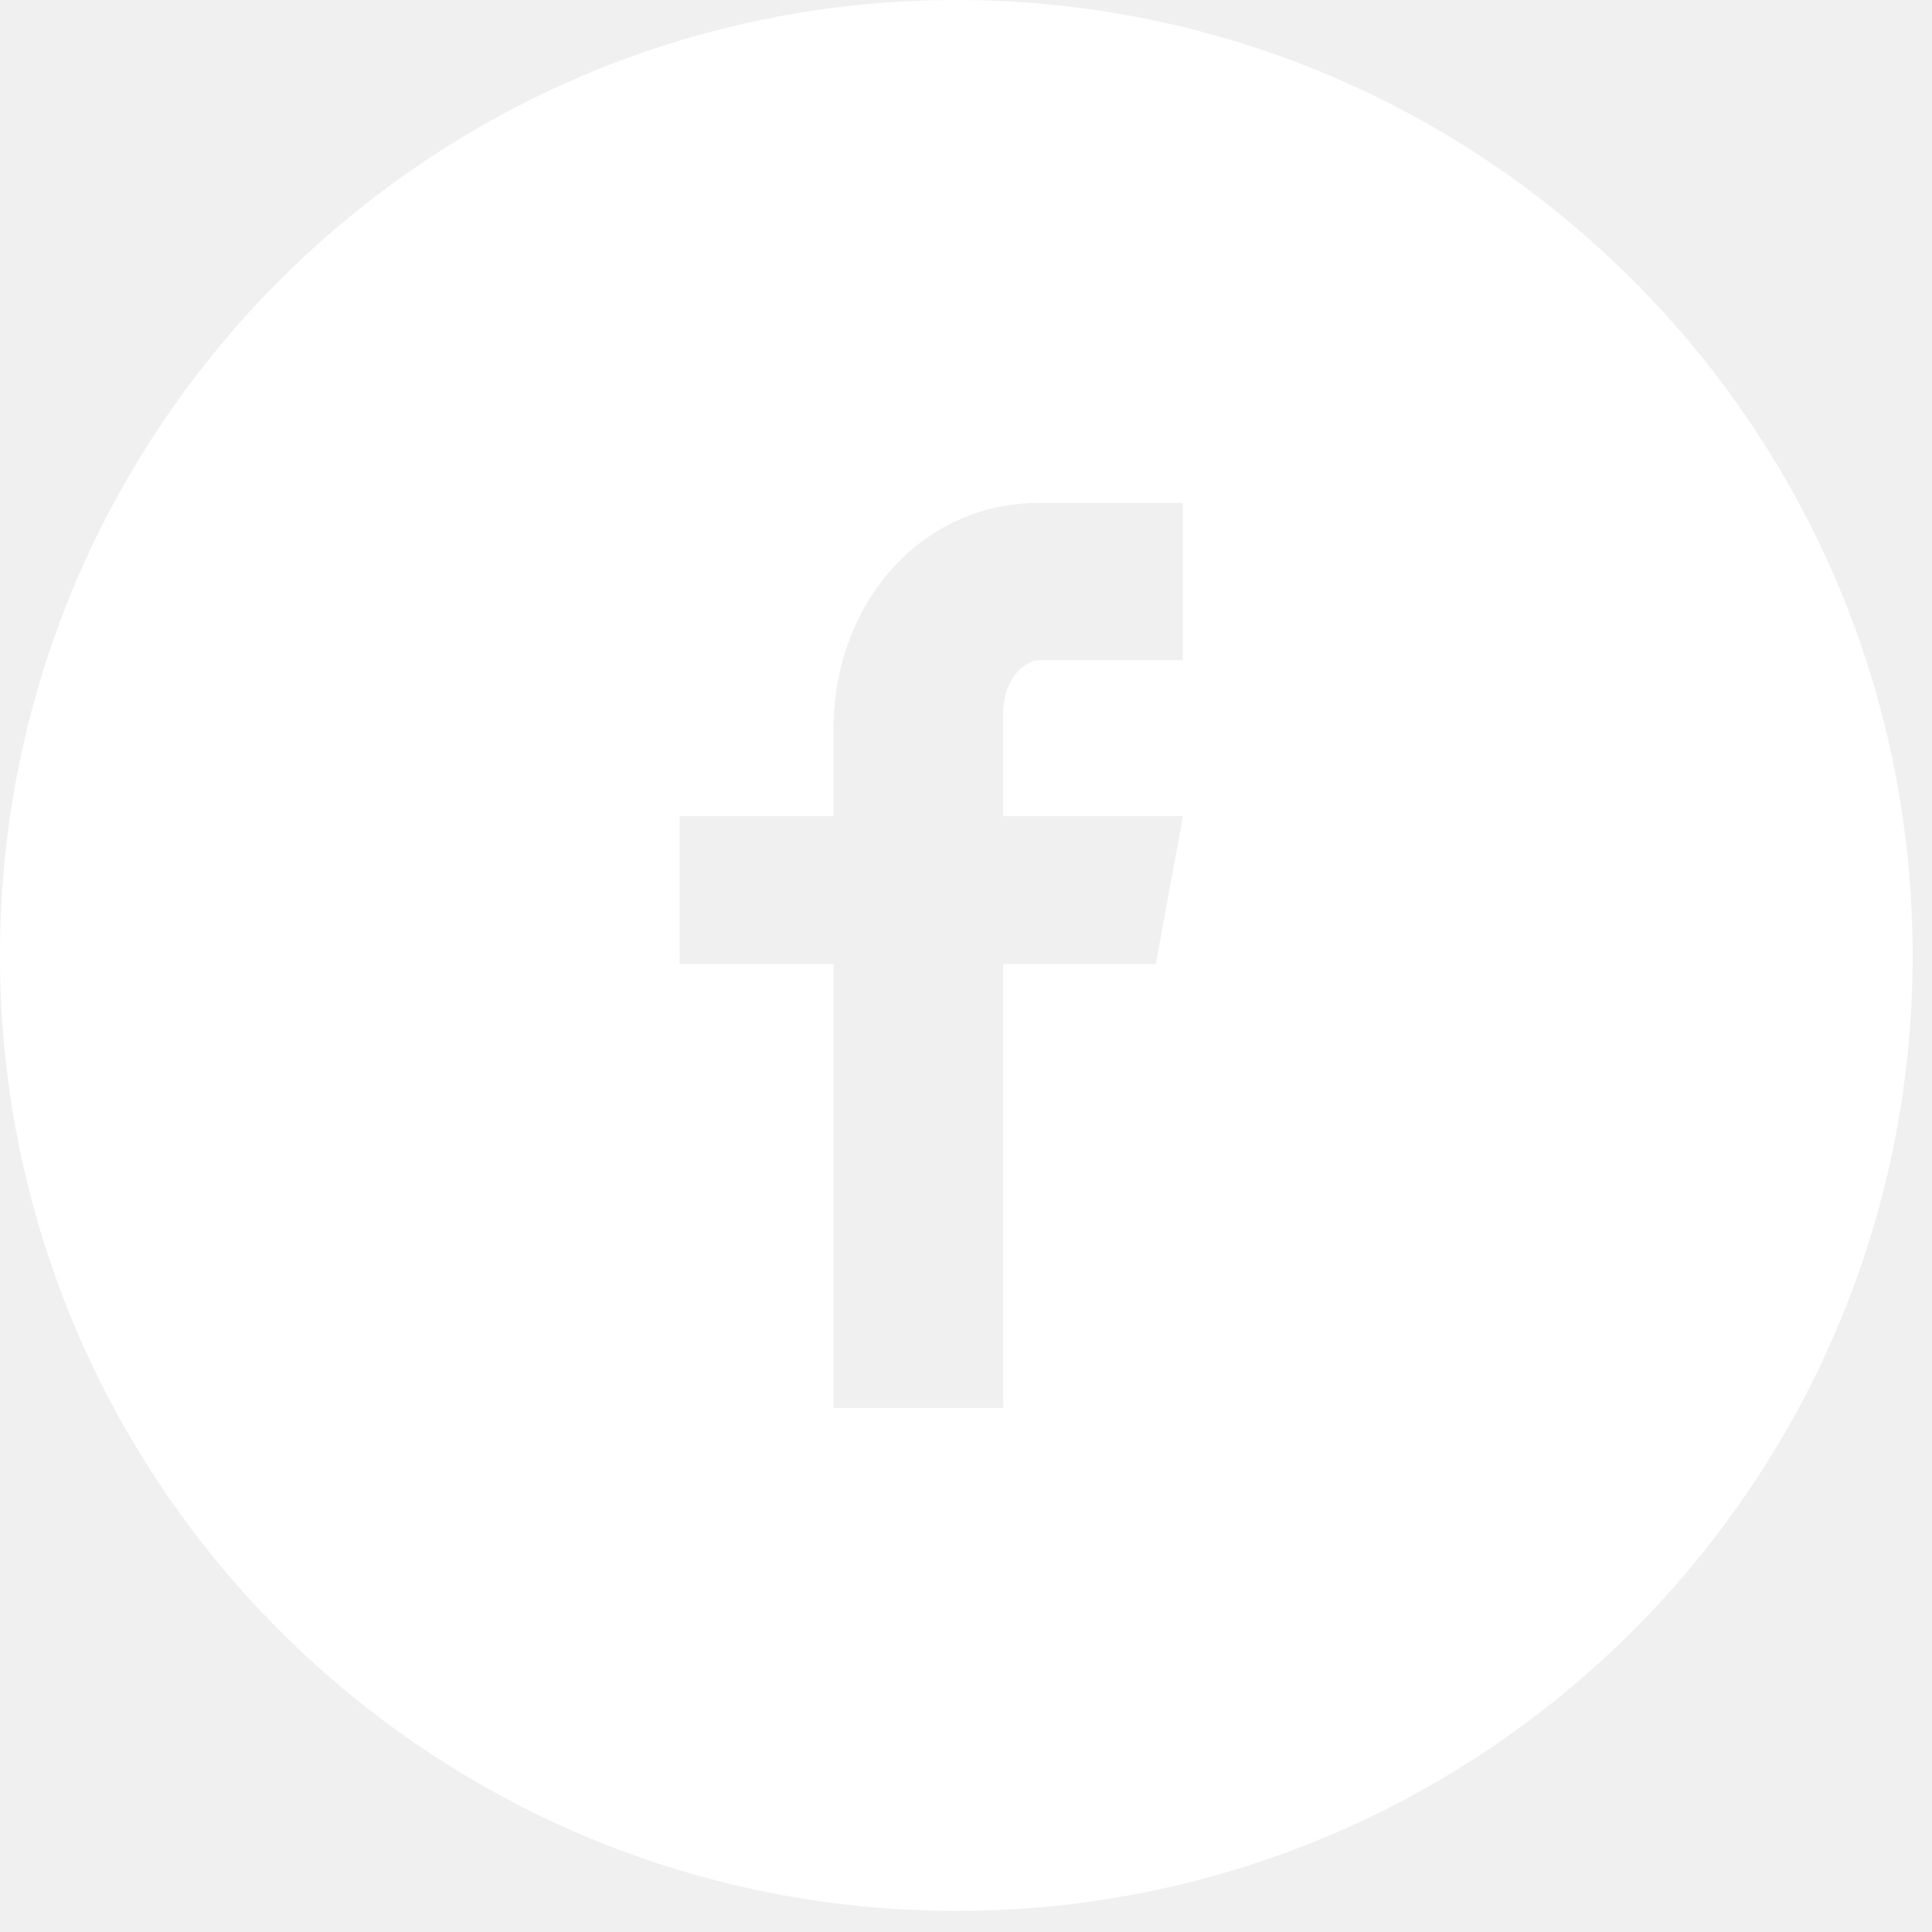
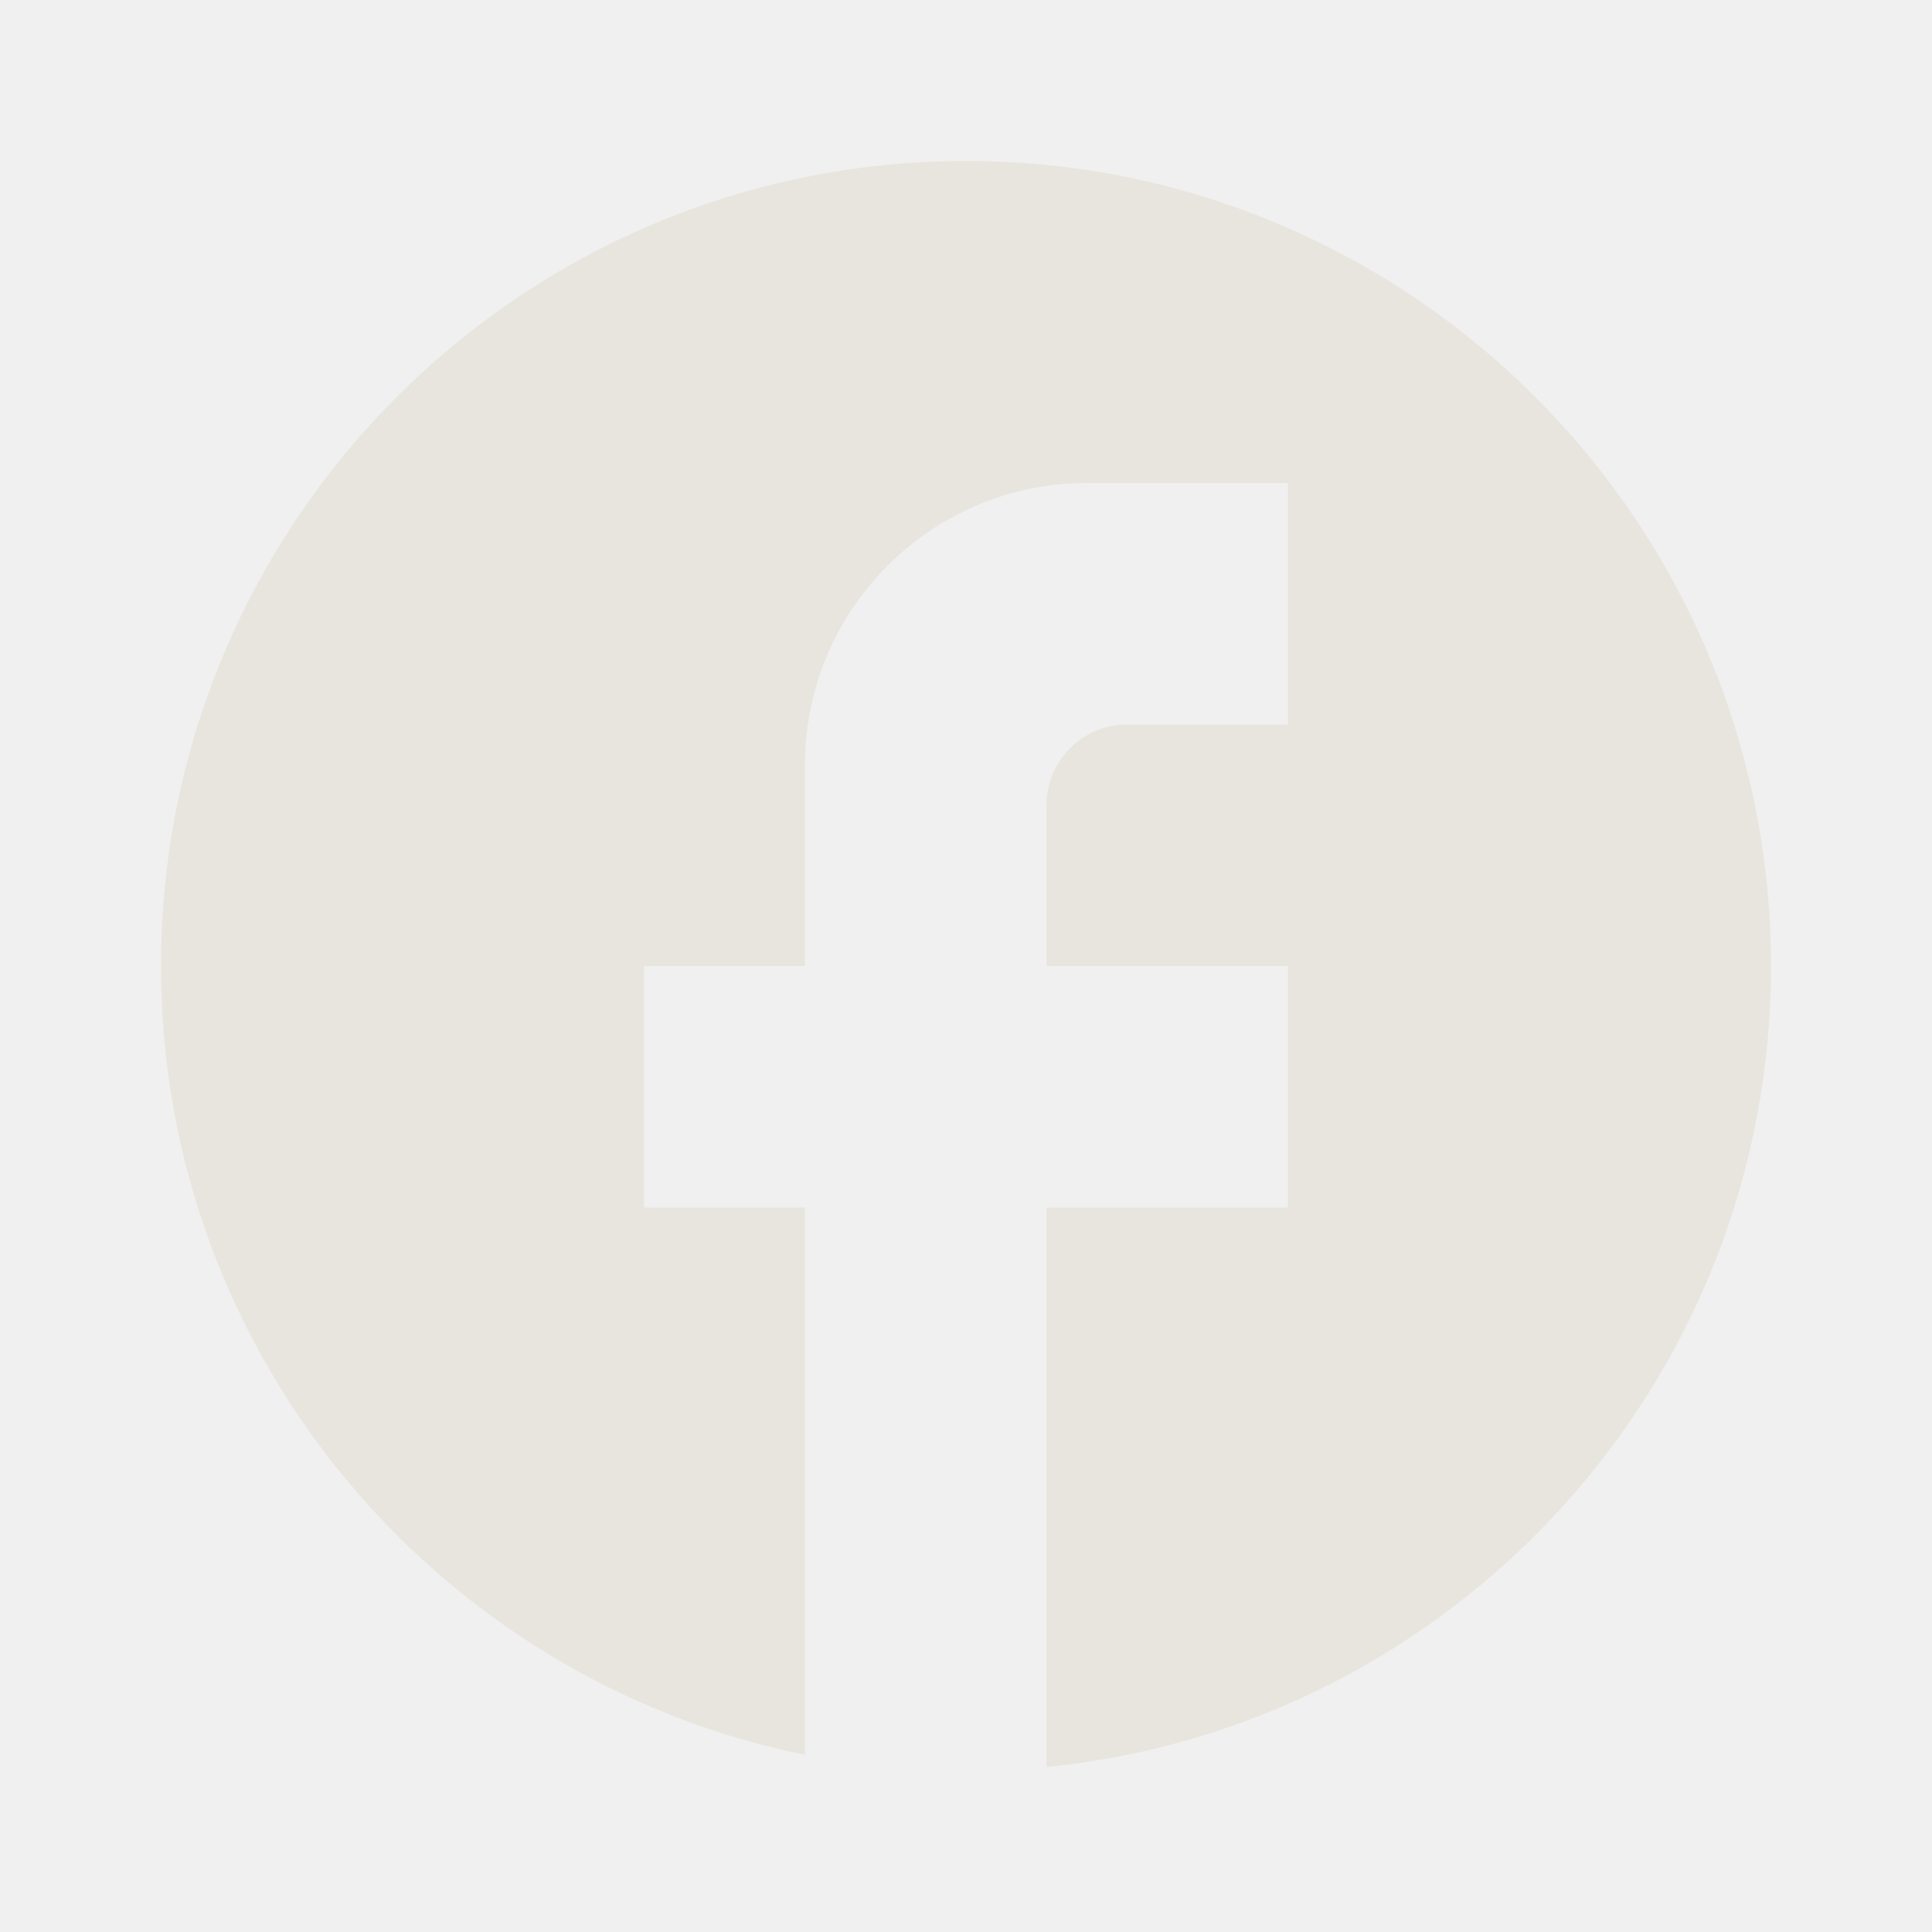
- <svg xmlns="http://www.w3.org/2000/svg" width="40" height="40" viewBox="0 0 40 40" fill="none">
-   <path fill-rule="evenodd" clip-rule="evenodd" d="M19.8 0C8.864 0 0 8.856 0 19.782C0 30.707 8.864 39.563 19.8 39.563C30.735 39.563 39.599 30.707 39.599 19.782C39.599 8.856 30.735 0 19.8 0ZM24.49 13.67H21.514C21.161 13.67 20.769 14.134 20.769 14.75V16.897H24.492L23.929 19.959H20.769V29.151H17.257V19.959H14.07V16.897H17.257V15.096C17.257 12.512 19.051 10.412 21.514 10.412H24.49V13.67Z" fill="white" />
+ <svg xmlns="http://www.w3.org/2000/svg" width="24" height="24" viewBox="0 0 24 24" fill="none">
+   <path d="M22 12C22 6.48 17.52 2 12 2C6.48 2 2 6.48 2 12C2 16.84 5.44 20.87 10 21.8V15H8V12H10V9.5C10 7.57 11.57 6 13.5 6H16V9H14C13.45 9 13 9.45 13 10V12H16V15H13V21.95C18.05 21.45 22 17.19 22 12Z" fill="#E8E5DE" />
</svg>
